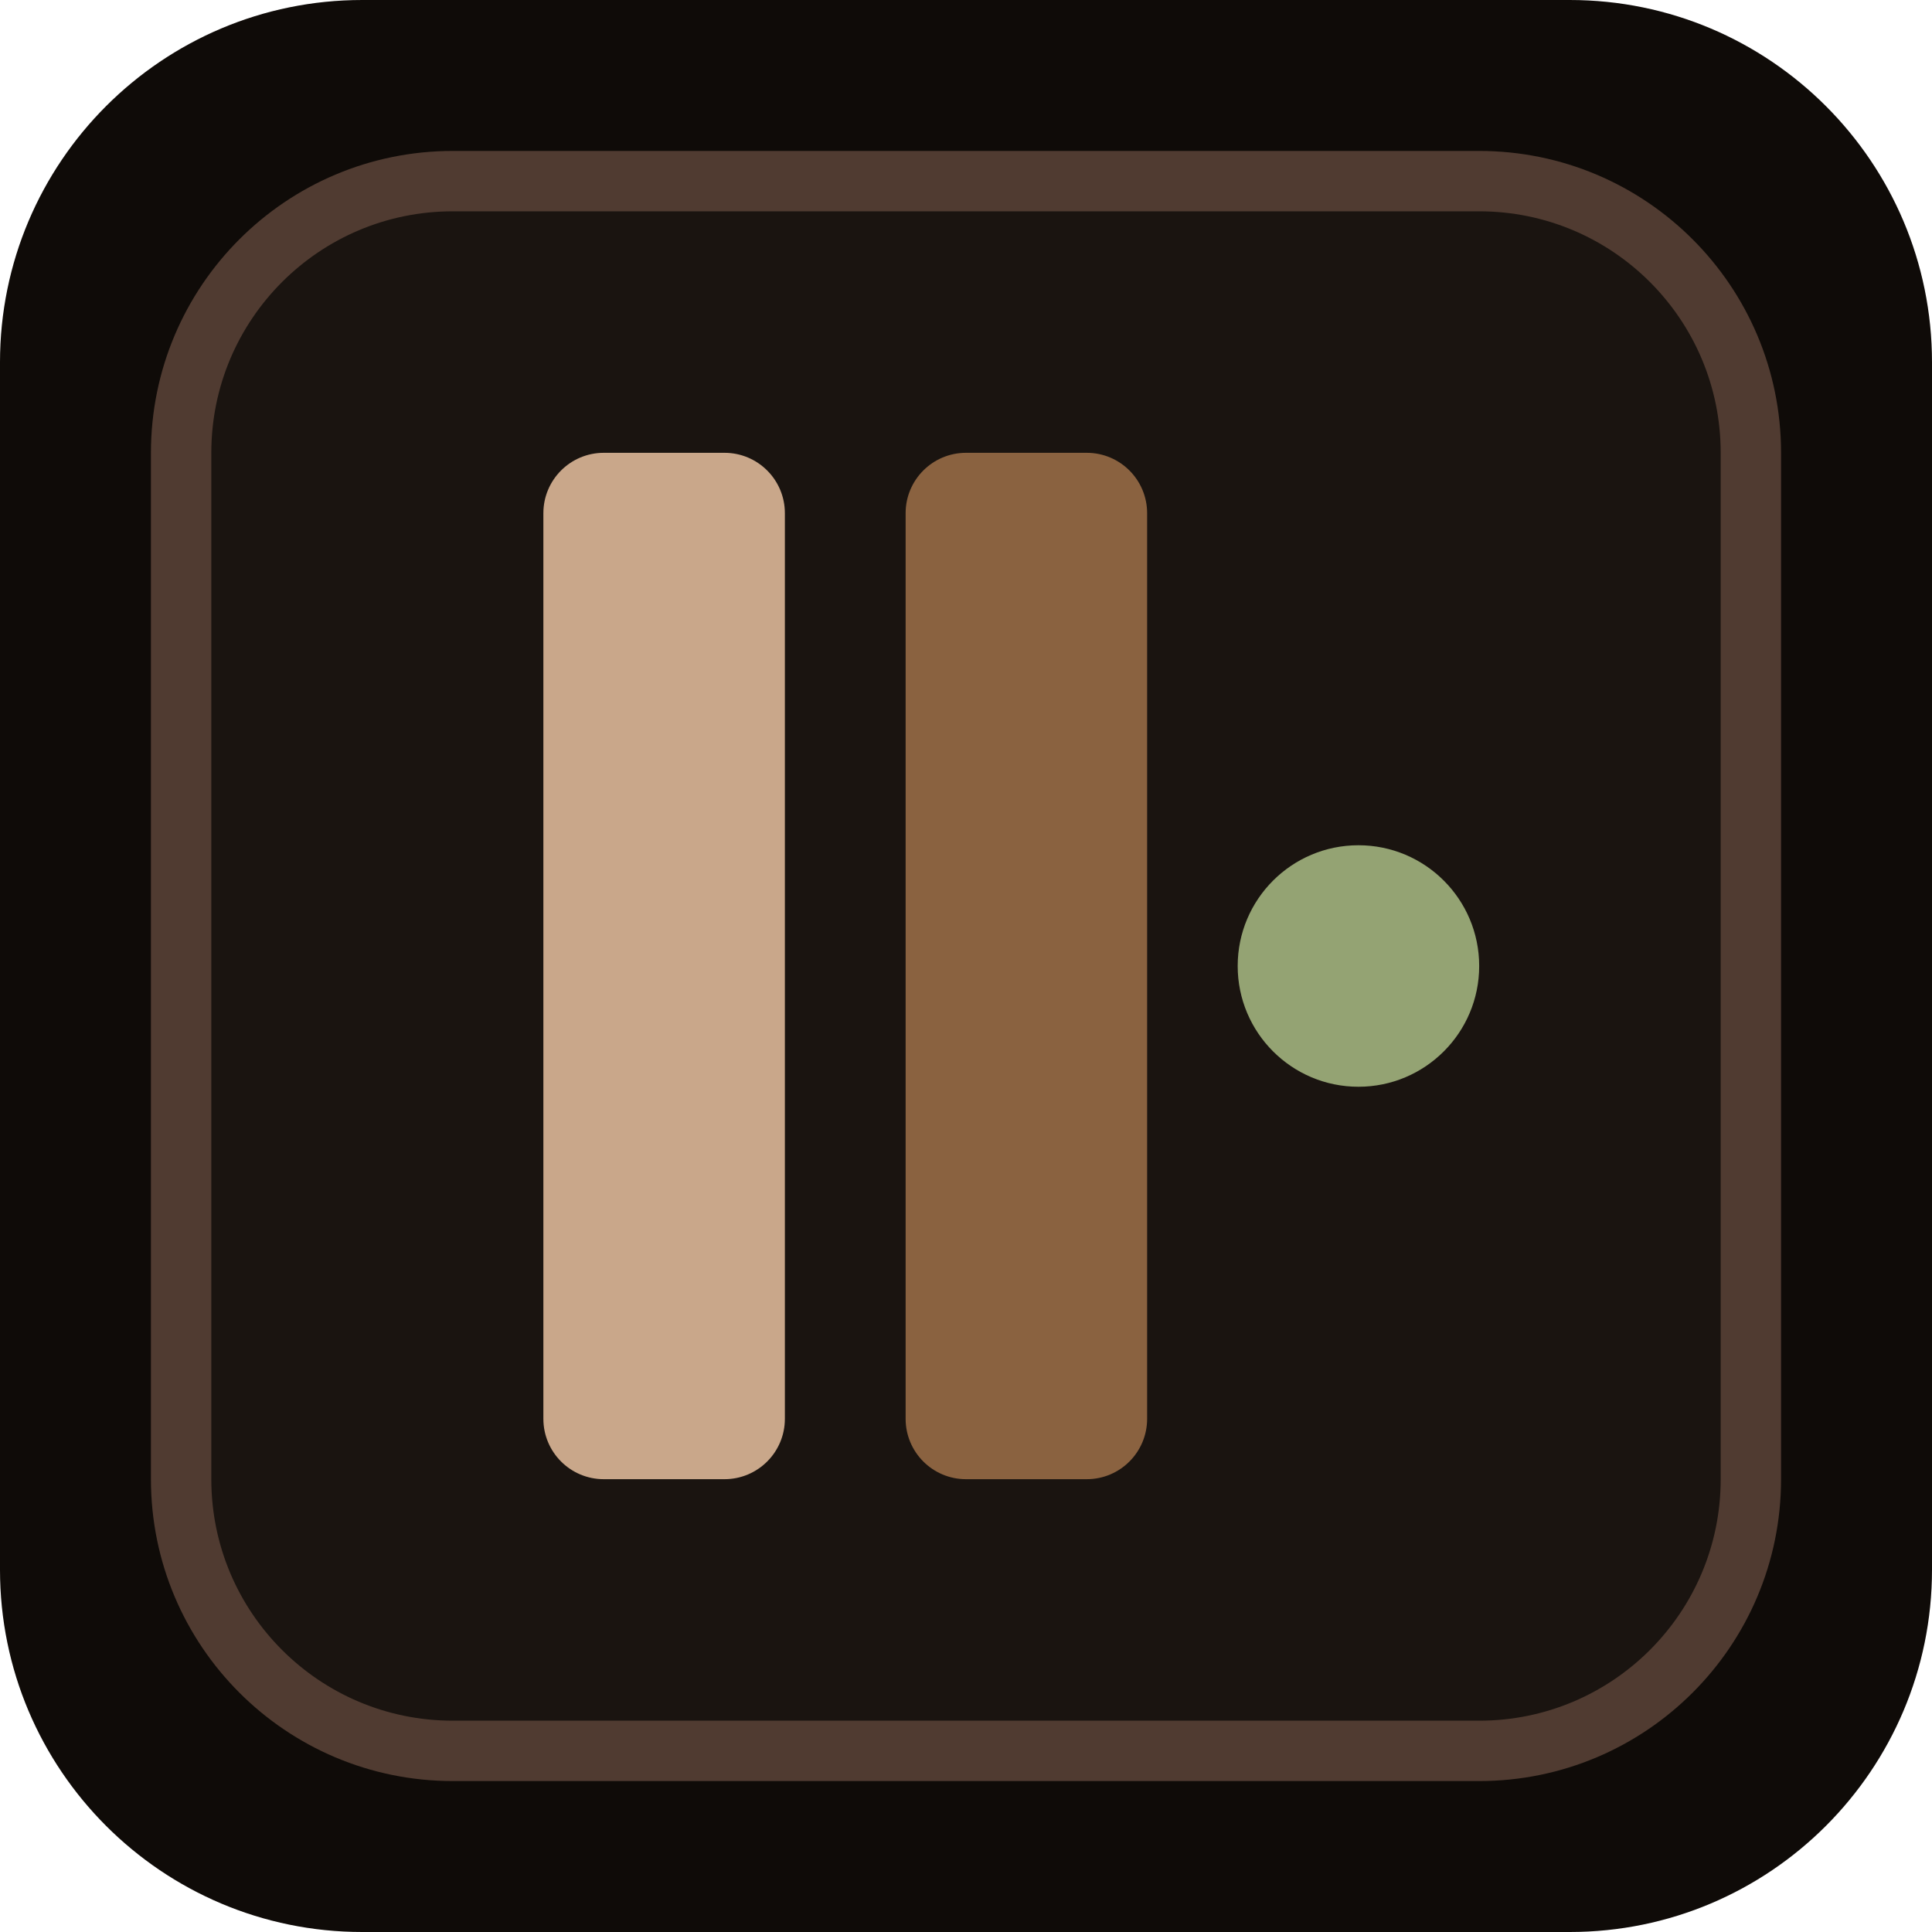
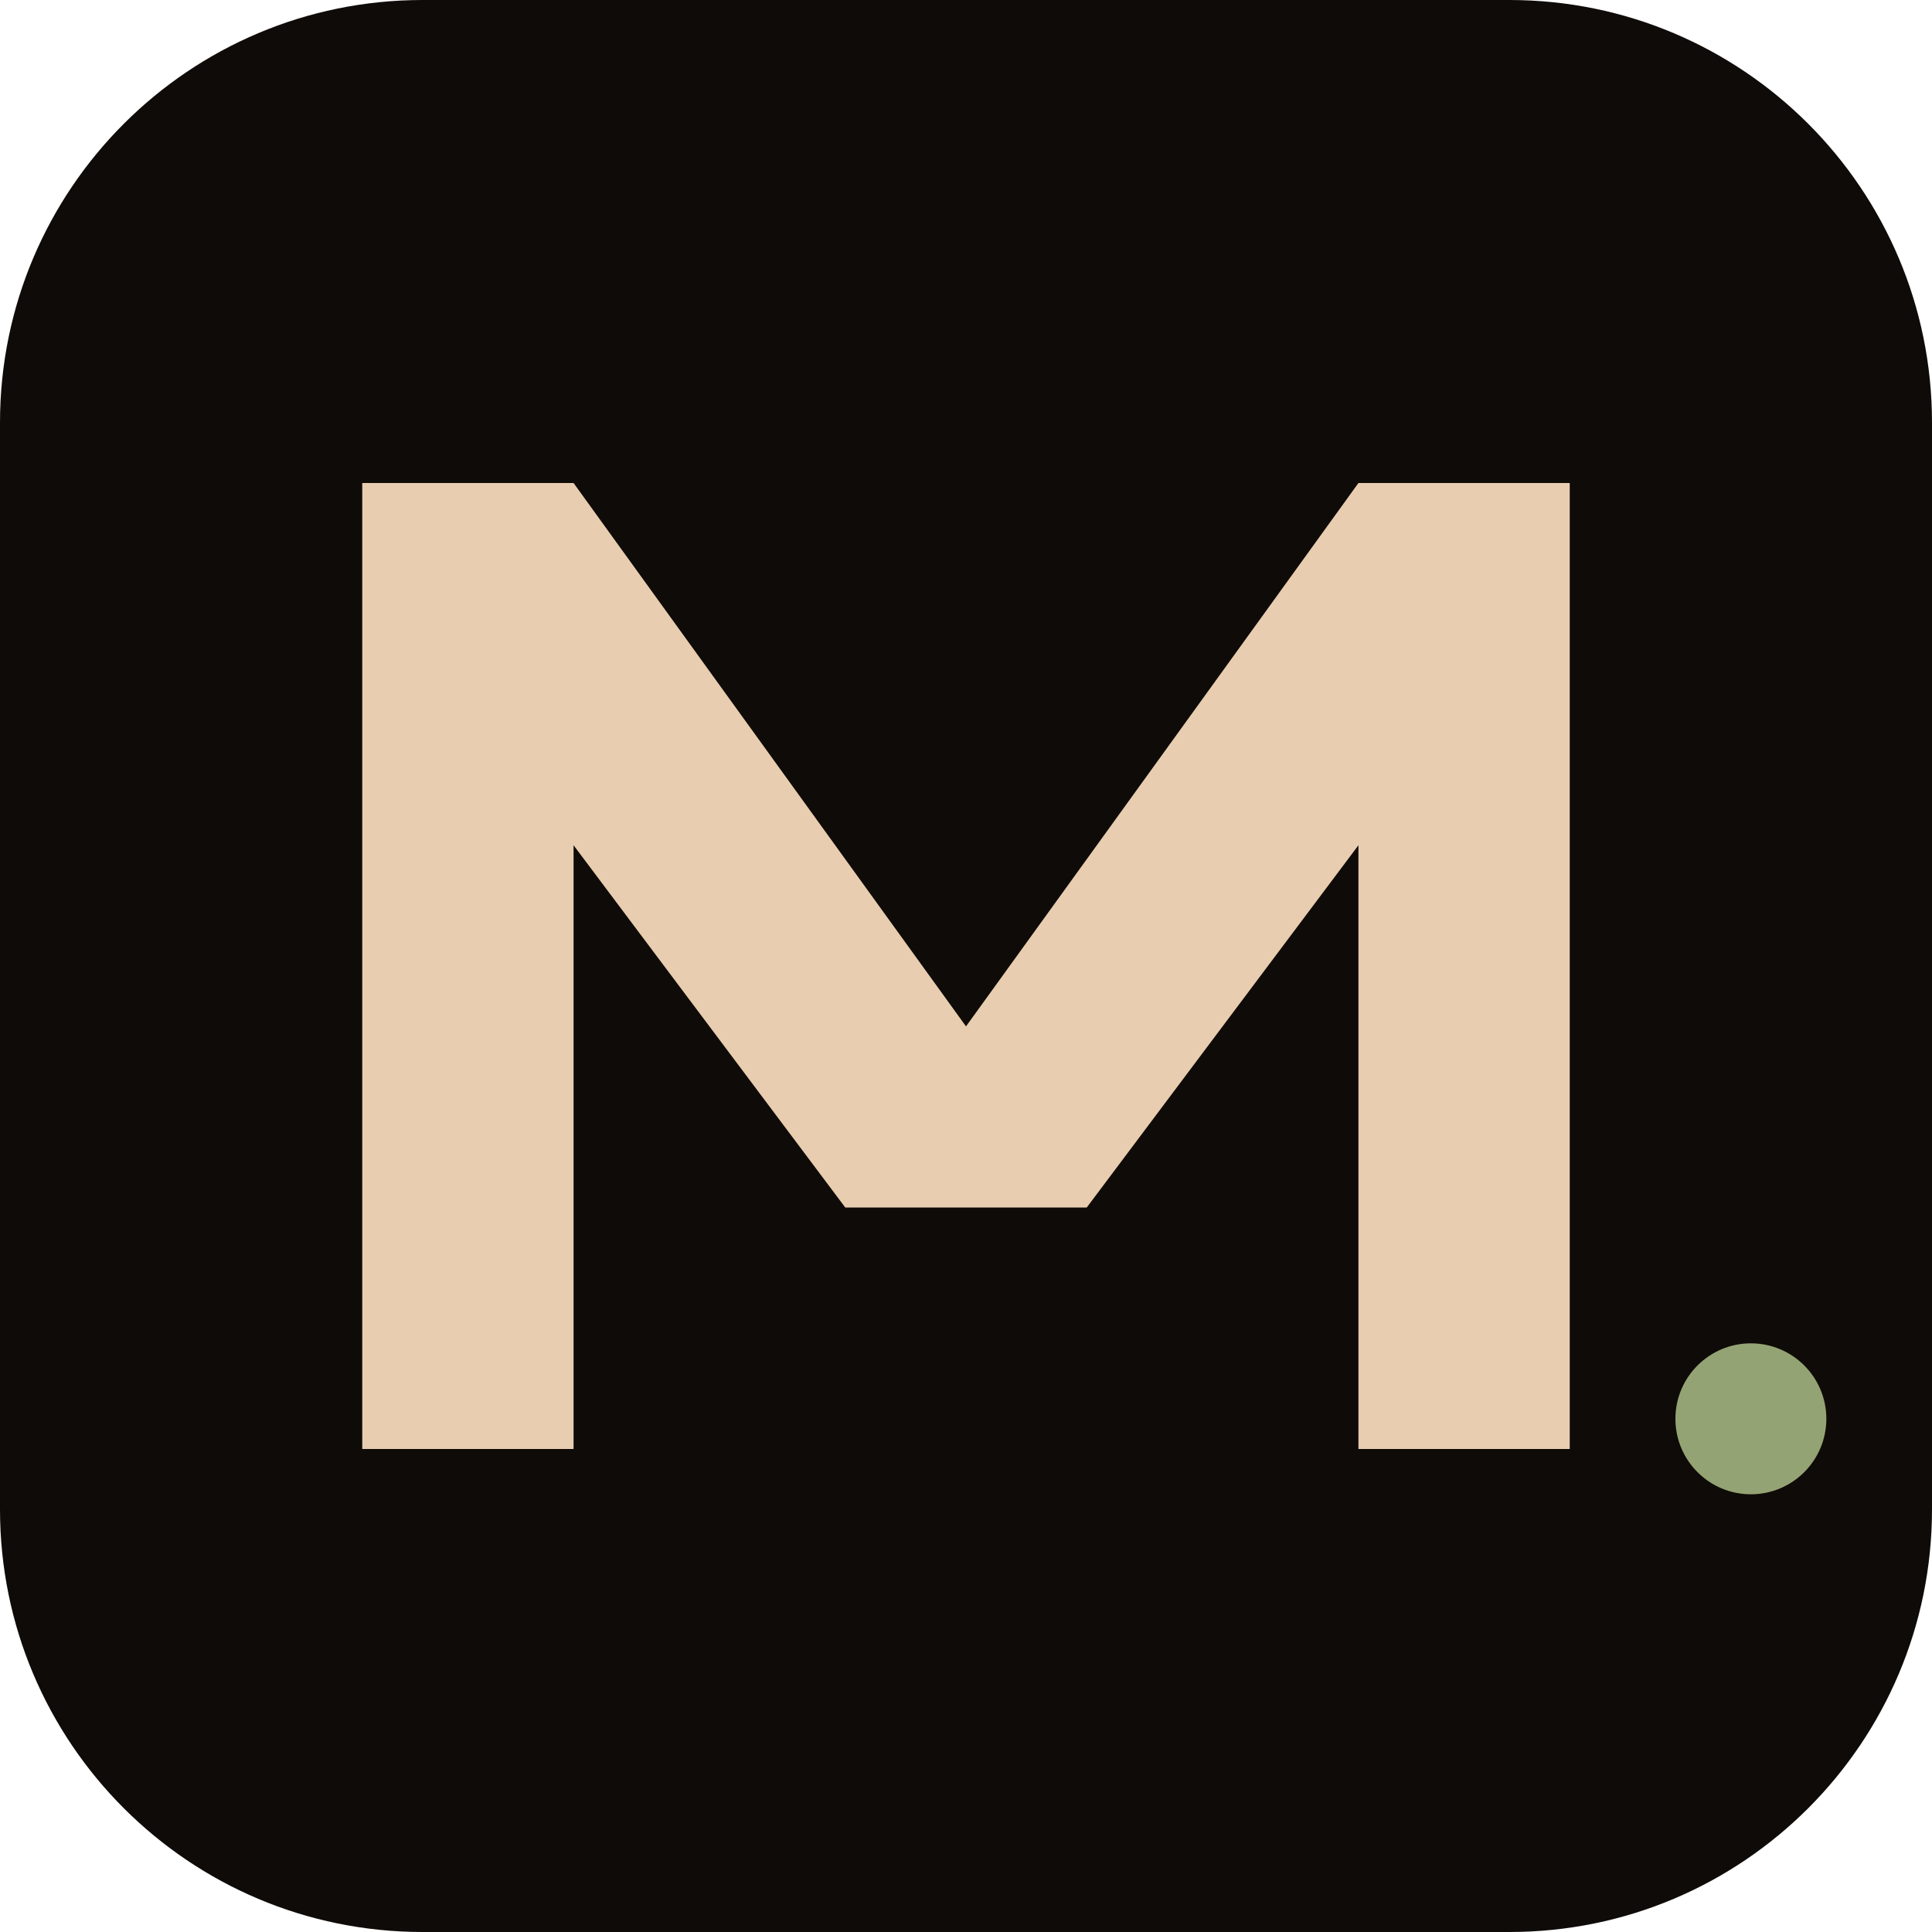
<svg xmlns="http://www.w3.org/2000/svg" viewBox="0 0 64 64">
-   <rect width="64" height="64" rx="12" fill="#0F0B08" />
-   <rect x="6" y="6" width="52" height="52" rx="9" fill="#1A1410" stroke="#503B31" stroke-width="2" />
-   <rect x="18" y="15" width="8" height="34" rx="2" fill="#C9A78A" />
-   <rect x="30" y="15" width="8" height="34" rx="2" fill="#8A6240" />
-   <circle cx="45" cy="32" r="4" fill="#94A373" />
+   <rect width="64" height="64" rx="14" fill="#0F0B08" />
+   <path d="M12 48 L12 16 L19 16 L32 34 L45 16 L52 16 L52 48 L45 48 L45 28 L36 40 L28 40 L19 28 L19 48 Z" fill="#E8CDB0" />
+   <circle cx="58" cy="47" r="2.5" fill="#94A373" />
</svg>
